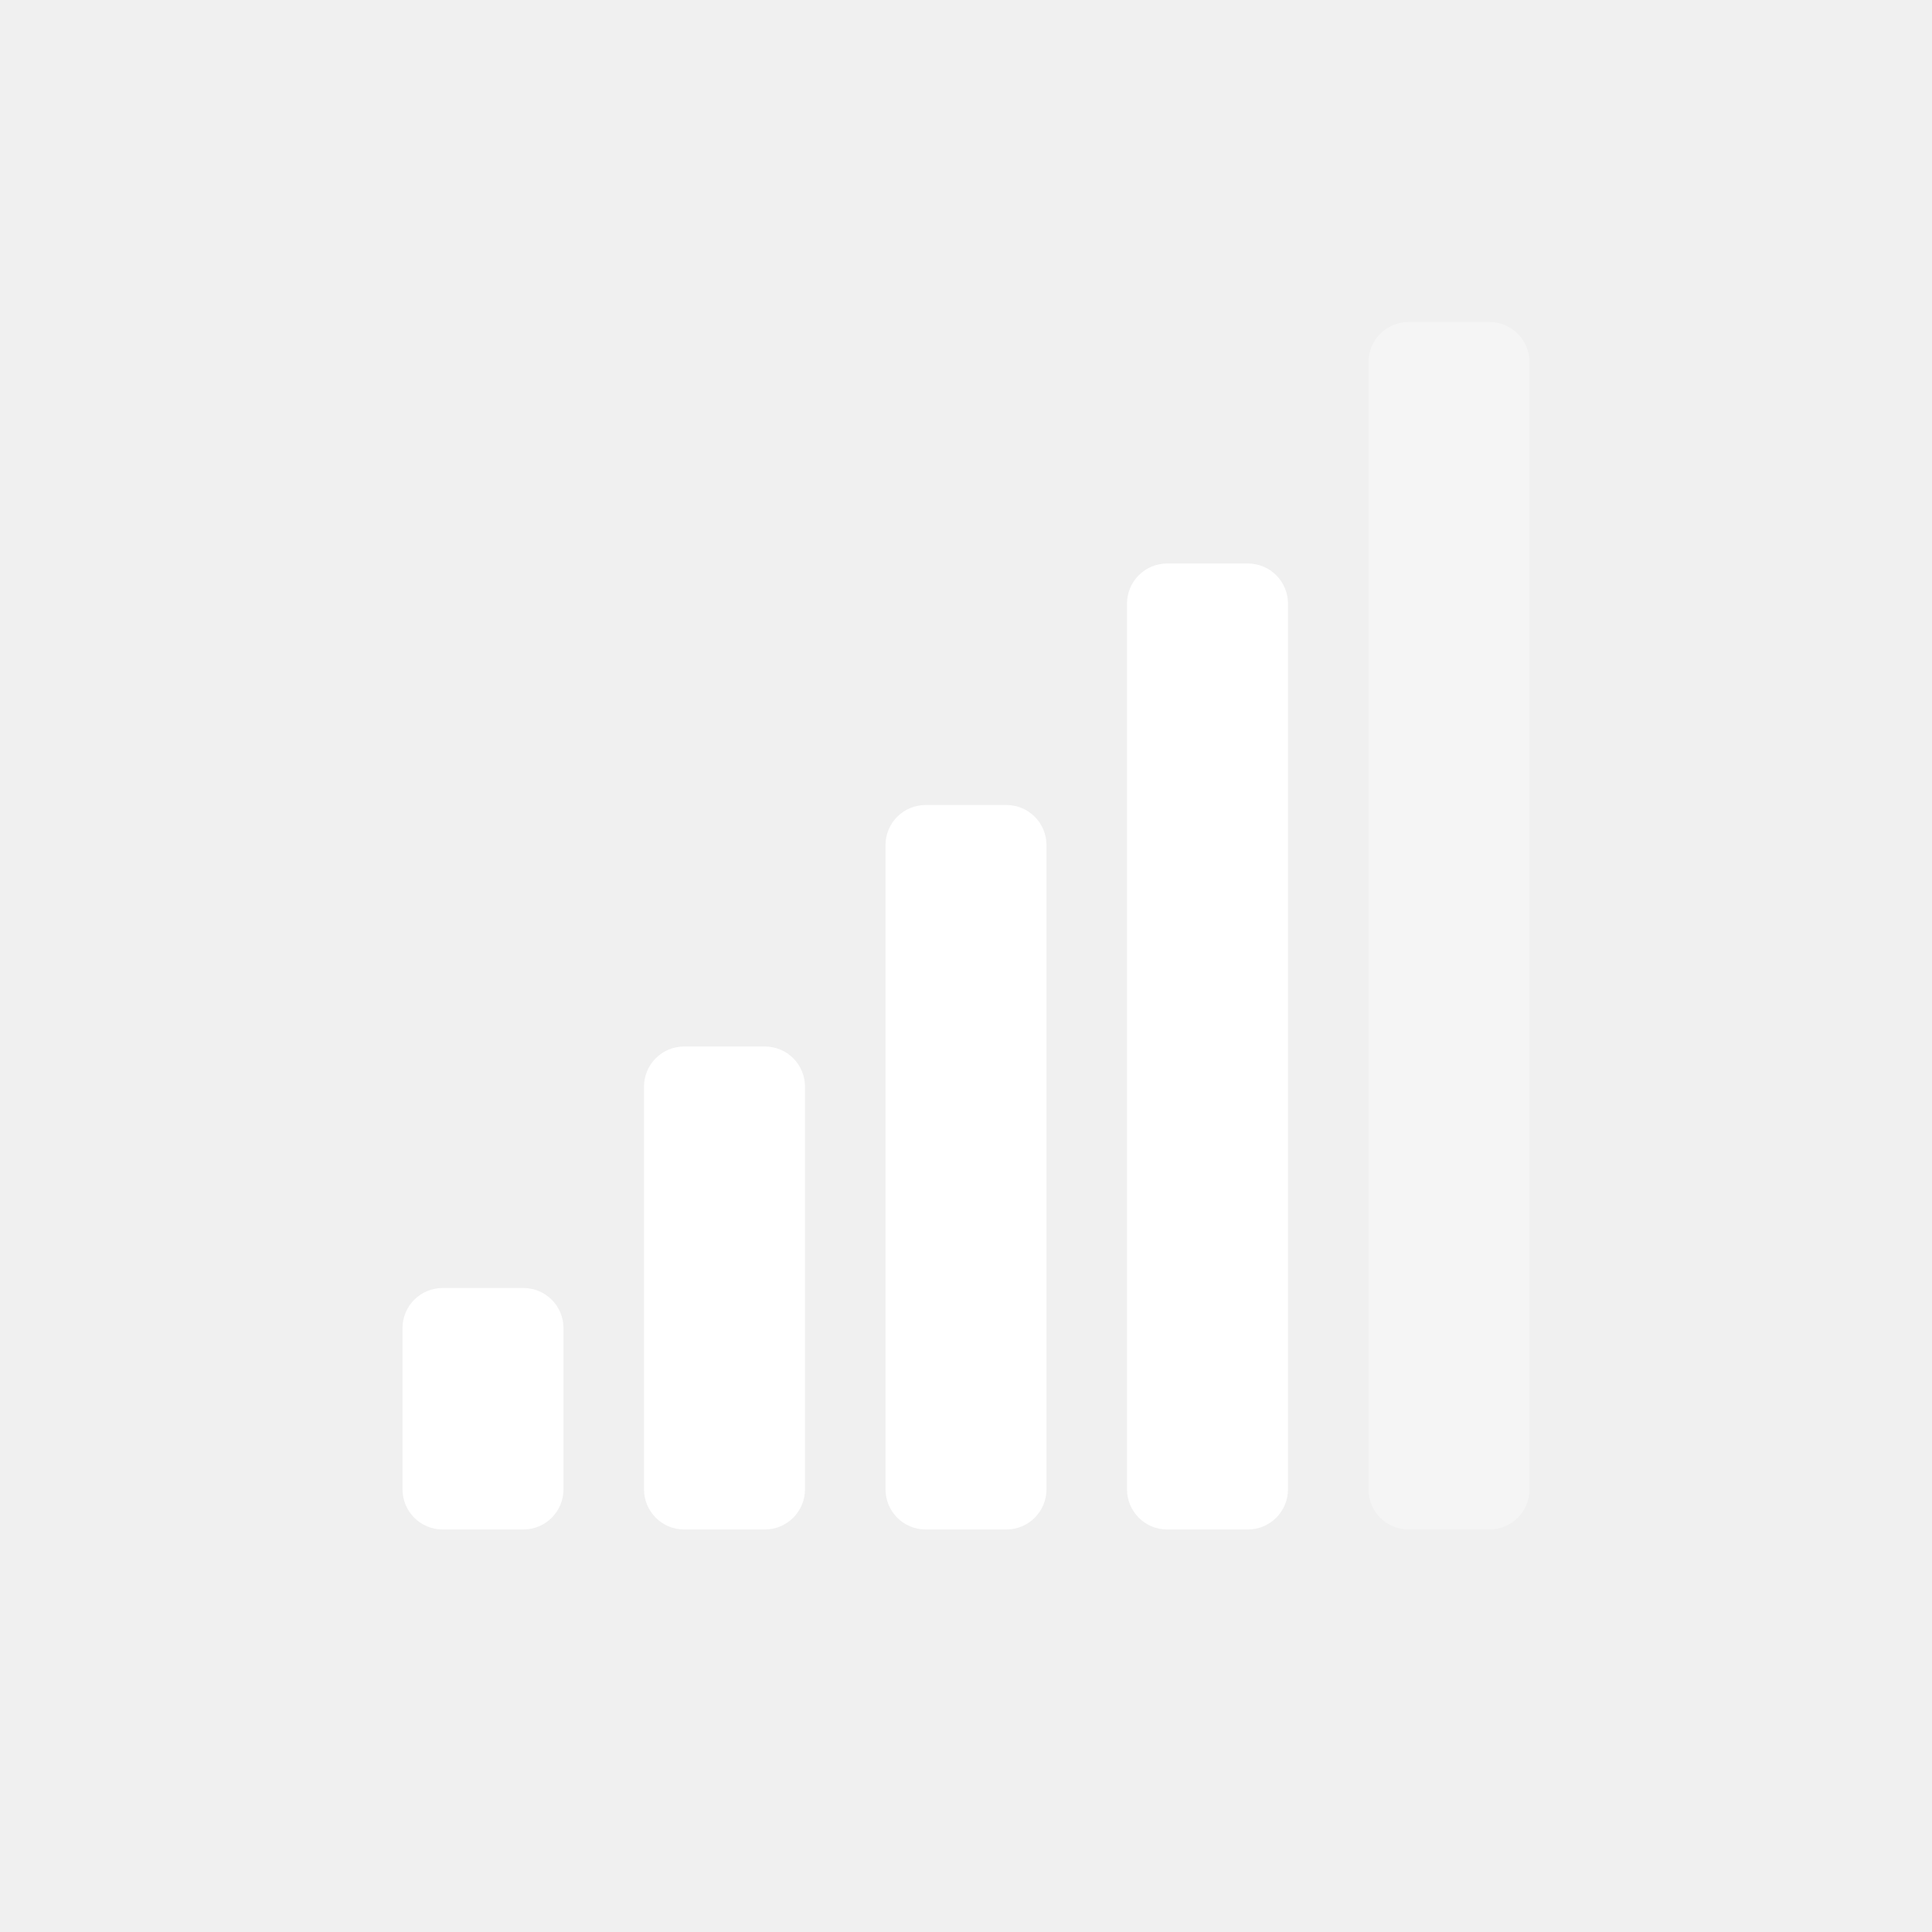
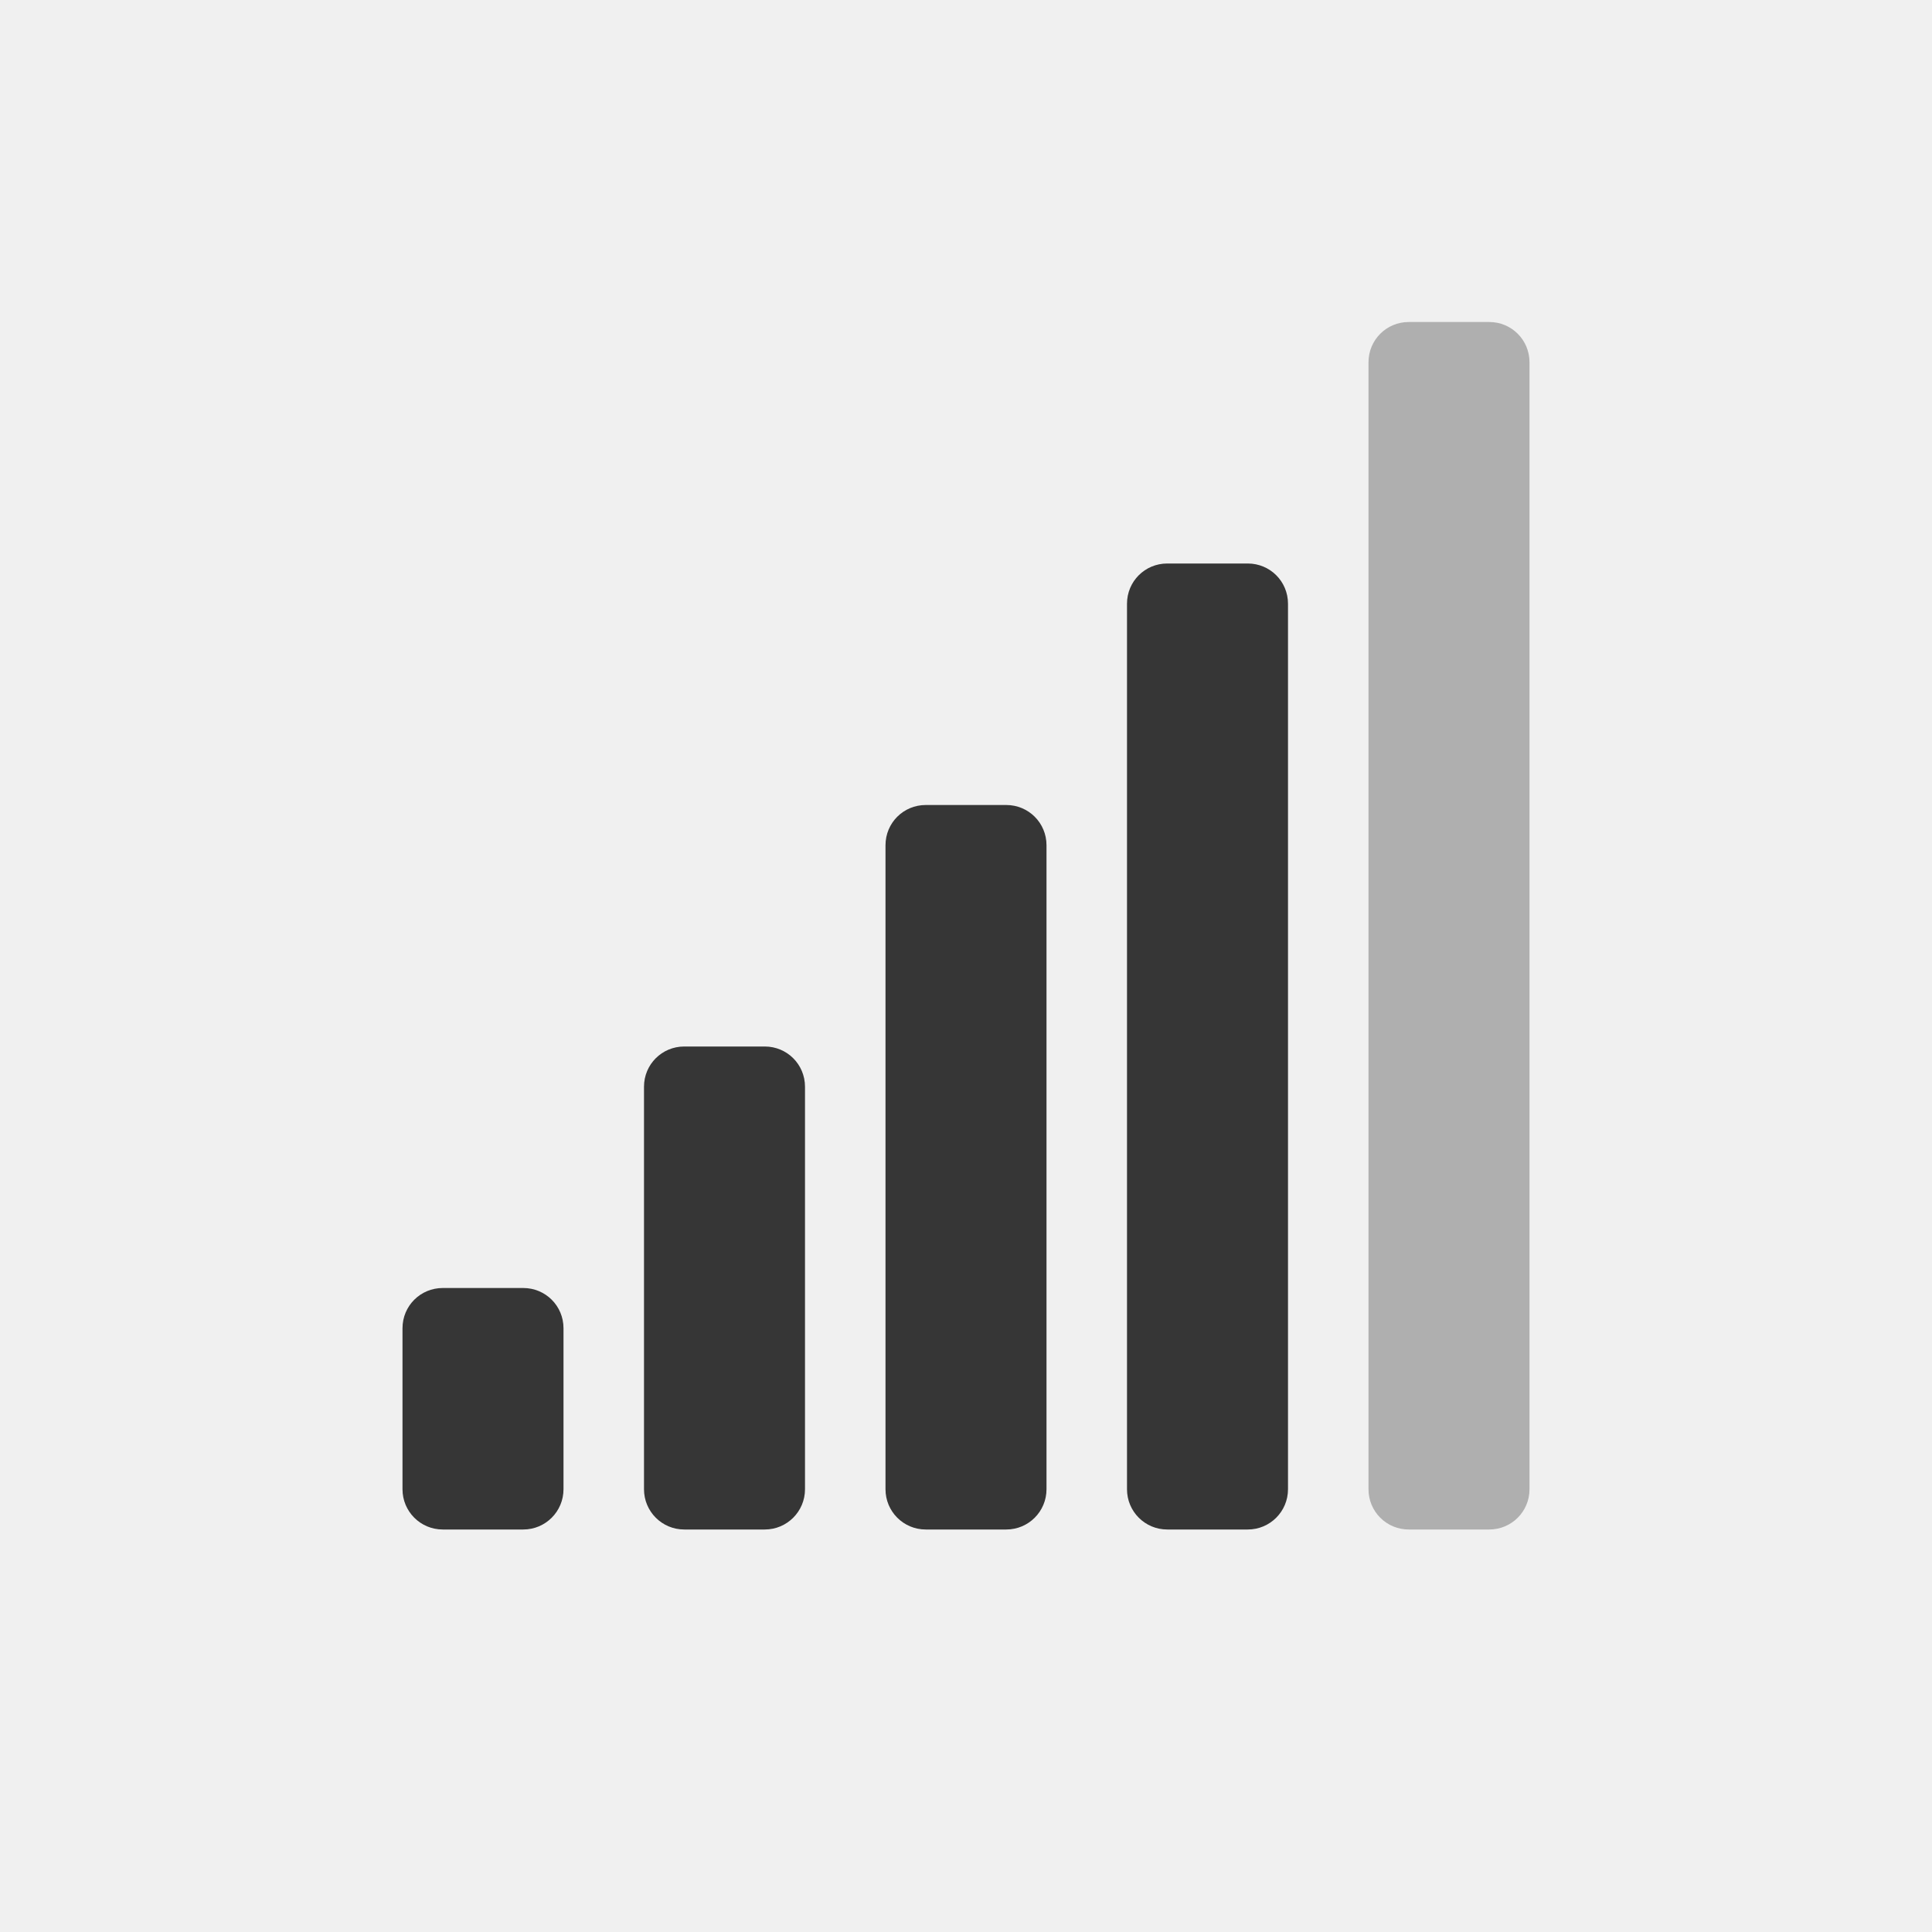
<svg xmlns="http://www.w3.org/2000/svg" width="24" height="24" version="1.1">
-   <g transform="translate(4,4)" color="#ffffff" fill="#ffffff">
+   <g transform="translate(4,4)" color="#363636" fill="#363636">
    <path d="m10.5 3c-0.277 0-0.5 0.222-0.5 0.5v11c0 0.276 0.223 0.5 0.5 0.5h1c0.277 0 0.5-0.224 0.5-0.5v-11c0-0.278-0.223-0.5-0.5-0.5zm-3 3c-0.277 0-0.5 0.222-0.5 0.5v8c0 0.276 0.223 0.5 0.5 0.5h1c0.277 0 0.5-0.224 0.5-0.5v-8c0-0.278-0.223-0.5-0.5-0.5zm-3 3c-0.277 0-0.5 0.222-0.5 0.5v5c0 0.276 0.223 0.5 0.5 0.5h1c0.277 0 0.5-0.224 0.5-0.5v-5c0-0.278-0.223-0.5-0.5-0.5zm-3 3c-0.277 0-0.5 0.222-0.5 0.5v2c0 0.276 0.223 0.5 0.5 0.5h1c0.277 0 0.5-0.224 0.5-0.5v-2c0-0.278-0.223-0.5-0.5-0.5z" overflow="visible" />
    <path d="m13.5 0h1c0.277 0 0.5 0.223 0.5 0.5v14c0 0.277-0.223 0.5-0.5 0.5h-1a0.499 0.499 0 0 1-0.5-0.5v-14c0-0.277 0.223-0.5 0.5-0.5z" opacity=".35" overflow="visible" />
  </g>
</svg>
